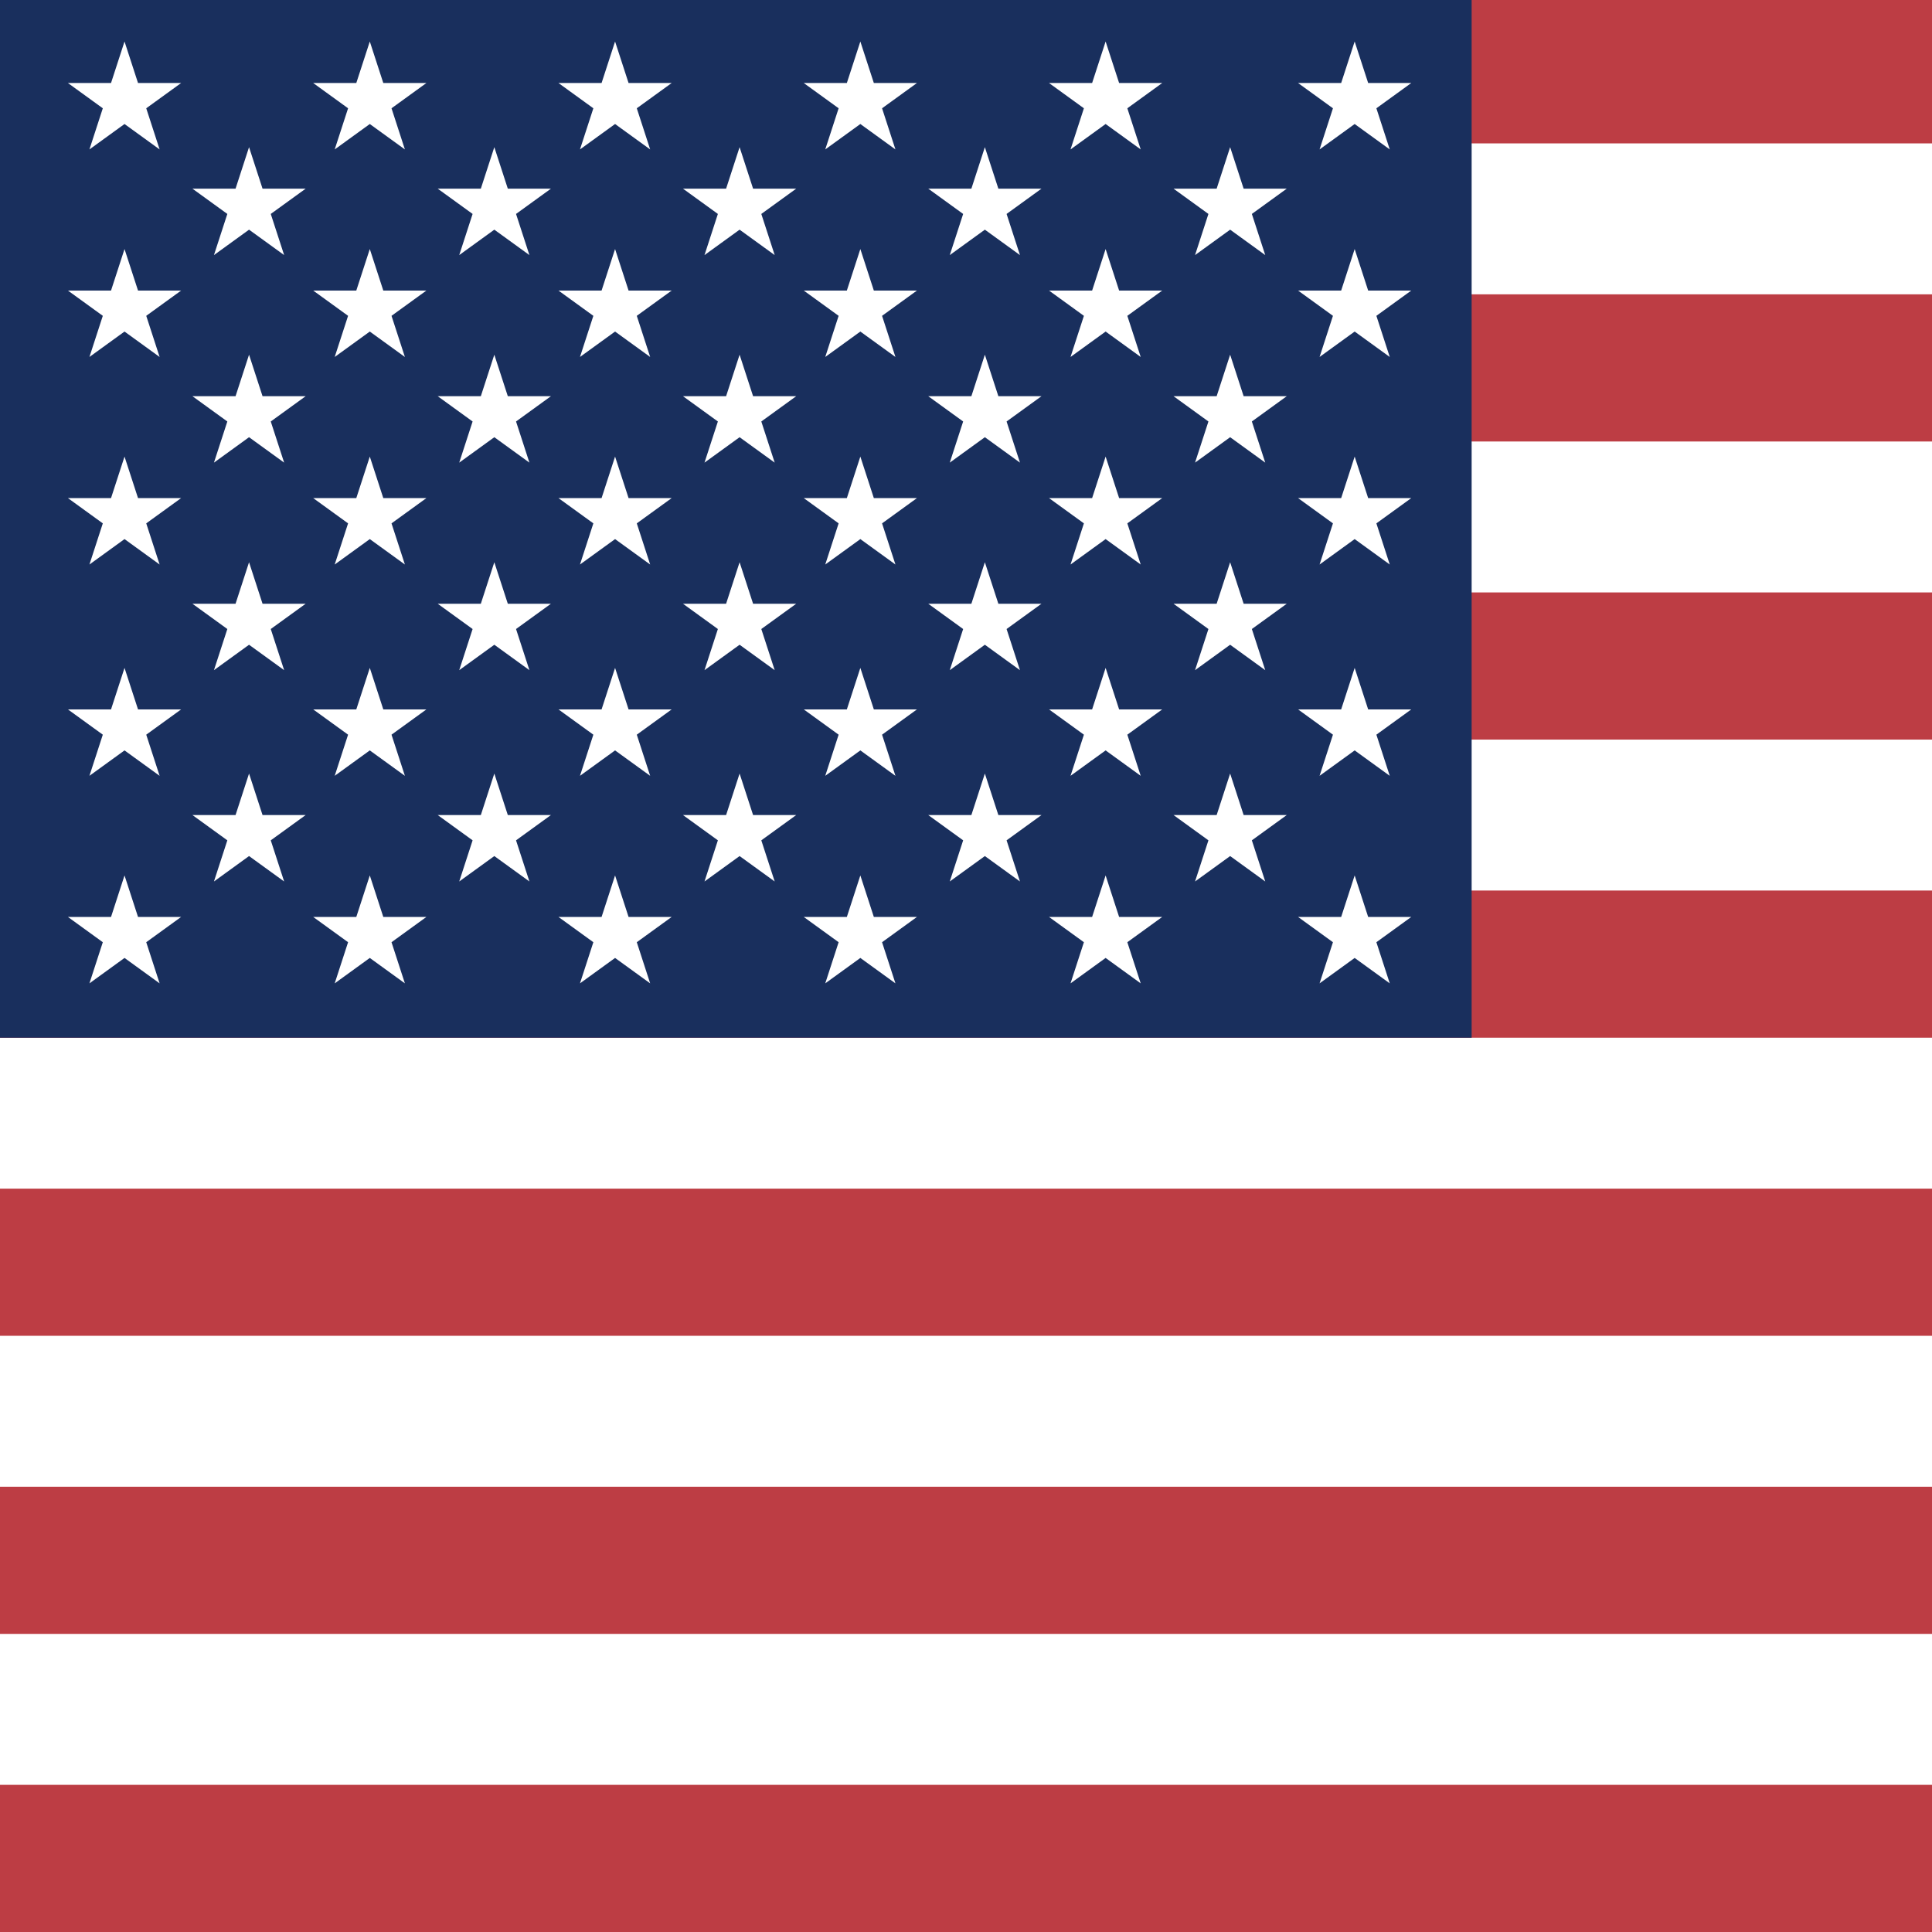
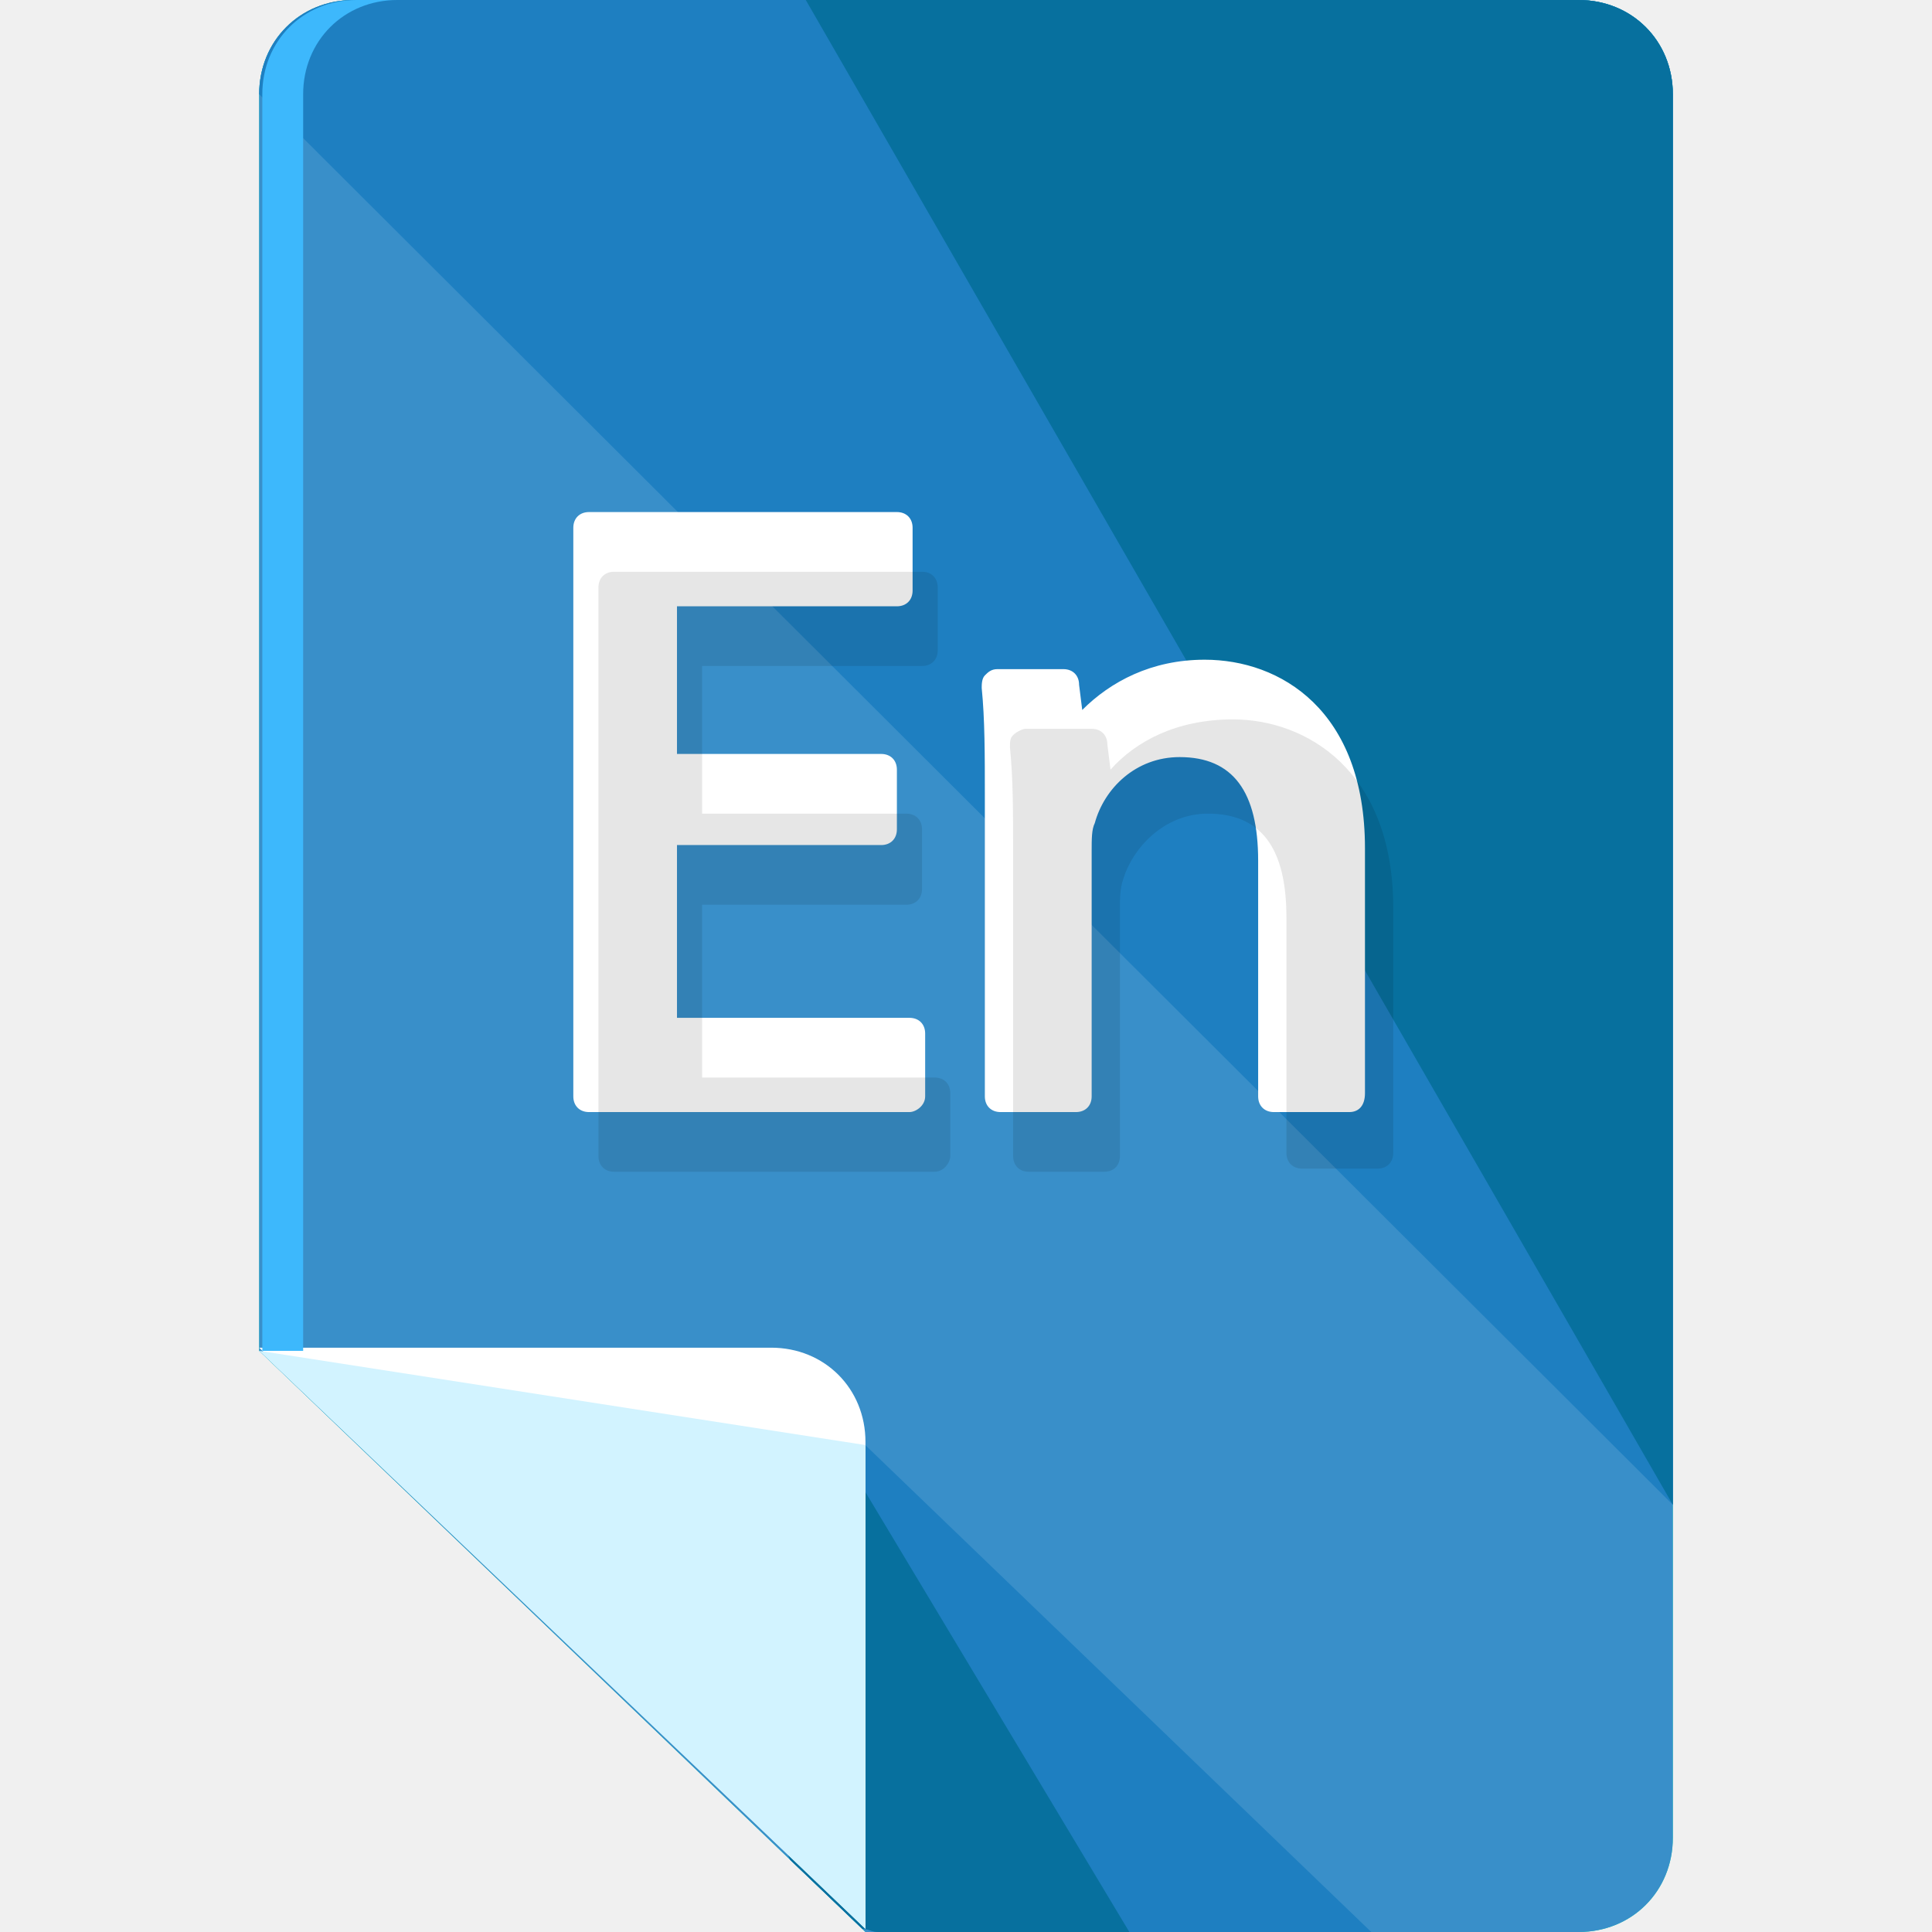
- <svg xmlns="http://www.w3.org/2000/svg" id="flag-icons-us" viewBox="0 0 512 512">
-   <path fill="#bd3d44" d="M0 0h512v512H0" />
-   <path stroke="#fff" stroke-width="40" d="M0 58h512M0 137h512M0 216h512M0 295h512M0 374h512M0 453h512" />
-   <path fill="#192f5d" d="M0 0h390v275H0z" />
-   <marker id="us-a" markerHeight="30" markerWidth="30">
-     <path fill="#fff" d="m15 0 9.3 28.6L0 11h30L5.7 28.6" />
-   </marker>
-   <path fill="none" marker-mid="url(#us-a)" d="m0 0 18 11h65 65 65 65 66L51 39h65 65 65 65L18 66h65 65 65 65 66L51 94h65 65 65 65L18 121h65 65 65 65 66L51 149h65 65 65 65L18 177h65 65 65 65 66L51 205h65 65 65 65L18 232h65 65 65 65 66z" />
+ <svg xmlns="http://www.w3.org/2000/svg" height="800px" width="800px" version="1.1" id="Layer_1" viewBox="0 0 492 492" xml:space="preserve">
+   <path style="fill:#0EE0B8;" d="M402,0H90C76.4,0,66,10.4,66,24v320l154.4,148H402c13.6,0,24-10.4,24-24V24C426,10.4,415.6,0,402,0z" />
+   <path style="fill:#398FC9;" d="M402,0H90C76.4,0,66,10.4,66,24v320l154.4,148H402c13.6,0,24-10.4,24-24V24C426,10.4,415.6,0,402,0z" />
+   <path style="fill:#1E7FC1;" d="M426,383.2V24c0-13.6-10.4-24-24-24H90C76.4,0,66,10.4,66,24" />
+   <path style="fill:#07709E;" d="M426,383.2V24c0-13.6-10.4-24-24-24H205.2" />
+   <path style="fill:#1E7FC1;" d="M200.4,348.8v120c0,1.6,0,3.2,0.8,4.8l18.4,17.6c1.6,0,2.4,0.8,4,0.8h125.6L200.4,348.8L200.4,348.8z  " />
+   <path style="fill:#07709E;" d="M200.4,348.8v120c0,1.6,0,3.2,0.8,4.8l18.4,17.6c1.6,0,2.4,0.8,4,0.8h64l-72-120L200.4,348.8z" />
+   <path style="fill:#FFFFFF;" d="M220.4,491.2L220.4,491.2v-124c0-13.6-10.4-24-24-24H66L220.4,491.2z" />
+   <polyline style="fill:#D2F3FF;" points="66,344 220.4,491.2 220.4,491.2 220.4,368 " />
+   <path style="fill:#3DB8FC;" d="M77.2,344L77.2,344V24c0-13.6,10.4-24,24-24H90.8c-13.6,0-24,10.4-24,24v320l0,0H77.2z" />
+   <g>
+     <path style="fill:#FFFFFF;" d="M224.4,211.2h-56v52h63.2v16H150V134.4h78.4v16h-60V196h56V211.2z" />
+     <path style="fill:#FFFFFF;" d="M231.6,283.2H150c-2.4,0-4-1.6-4-4V134.4c0-2.4,1.6-4,4-4h78.4c2.4,0,4,1.6,4,4v16c0,2.4-1.6,4-4,4   h-56V192h52c2.4,0,4,1.6,4,4v15.2c0,2.4-1.6,4-4,4h-52v44h59.2c2.4,0,4,1.6,4,4v16C235.6,281.6,233.2,283.2,231.6,283.2z    M154,275.2h73.6v-8h-59.2c-2.4,0-4-1.6-4-4v-52c0-2.4,1.6-4,4-4h52V200h-52c-2.4,0-4-1.6-4-4v-45.6c0-2.4,1.6-4,4-4h56v-8H154   V275.2z" />
+     <path style="fill:#FFFFFF;" d="M254.8,203.2c0-10.4,0-19.2-0.8-28h16.8l0.8,17.6h0.8c4.8-9.6,17.6-19.2,34.4-19.2   c14.4,0,36.8,8.8,36.8,44V280h-19.2v-60c0-16.8-6.4-30.4-24-30.4c-12.8,0-22.4,8.8-25.6,19.2c-0.8,2.4-1.6,5.6-1.6,8.8V280H254   v-76.8H254.8z" />
+     <path style="fill:#FFFFFF;" d="M343.6,283.2h-19.2c-2.4,0-4-1.6-4-4v-60c0-17.6-6.4-26.4-20-26.4c-11.2,0-19.2,8-21.6,16.8   c-0.8,1.6-0.8,4-0.8,7.2v62.4c0,2.4-1.6,4-4,4h-19.2c-2.4,0-4-1.6-4-4v-76c0-11.2,0-20-0.8-28c0-0.8,0-2.4,0.8-3.2s1.6-1.6,3.2-1.6   h16.8c2.4,0,4,1.6,4,4l0.8,6.4c7.2-7.2,17.6-12.8,31.2-12.8c19.2,0,40.8,12.8,40.8,48v62.4C347.6,281.6,346,283.2,343.6,283.2z    M328.4,275.2h11.2v-58.4c0-37.6-24.8-40-32.8-40c-16,0-26.4,8.8-31.2,17.6c-1.6,3.2-8,1.6-8-1.6l-0.8-13.6H258   c0.8,7.2,0.8,14.4,0.8,24v72H270v-58.4c0-4,0.8-7.2,1.6-10.4c4-12.8,16-22.4,28.8-22.4c17.6,0,28,12.8,28,34.4V275.2z" />
+   </g>
+   <path style="opacity:0.1;enable-background:new    ;" d="M242,294.4v-16c0-2.4-1.6-4-4-4h-59.2v-44h52c2.4,0,4-1.6,4-4v-15.2  c0-2.4-1.6-4-4-4h-52v-37.6h56c2.4,0,4-1.6,4-4v-16c0-2.4-1.6-4-4-4h-78.4c-2.4,0-4,1.6-4,4v144.8c0,2.4,1.6,4,4,4H238  C240.4,298.4,242,296,242,294.4z" />
+   <path style="opacity:0.1;enable-background:new    ;" d="M314,183.2c-14.4,0-24.8,5.6-31.2,12.8l-0.8-6.4c0-2.4-1.6-4-4-4h-16.8  c-0.8,0-2.4,0.8-3.2,1.6s-0.8,1.6-0.8,3.2c0.8,8,0.8,16,0.8,28v76c0,2.4,1.6,4,4,4h19.2c2.4,0,4-1.6,4-4V232c0-3.2,0-5.6,0.8-8  c2.4-8,10.4-16.8,21.6-16.8c13.6,0,20,8.8,20,26.4v60c0,2.4,1.6,4,4,4h19.2c2.4,0,4-1.6,4-4v-62.4C354.8,196,332.4,183.2,314,183.2z  " />
</svg>
